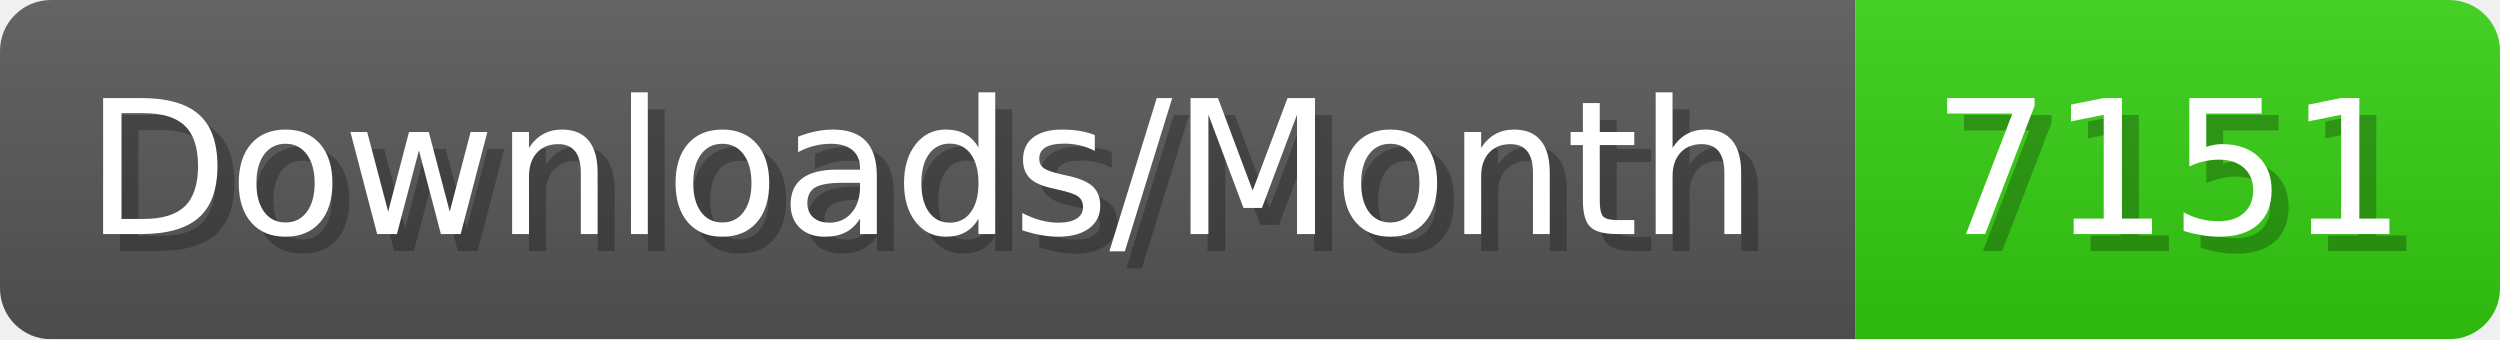
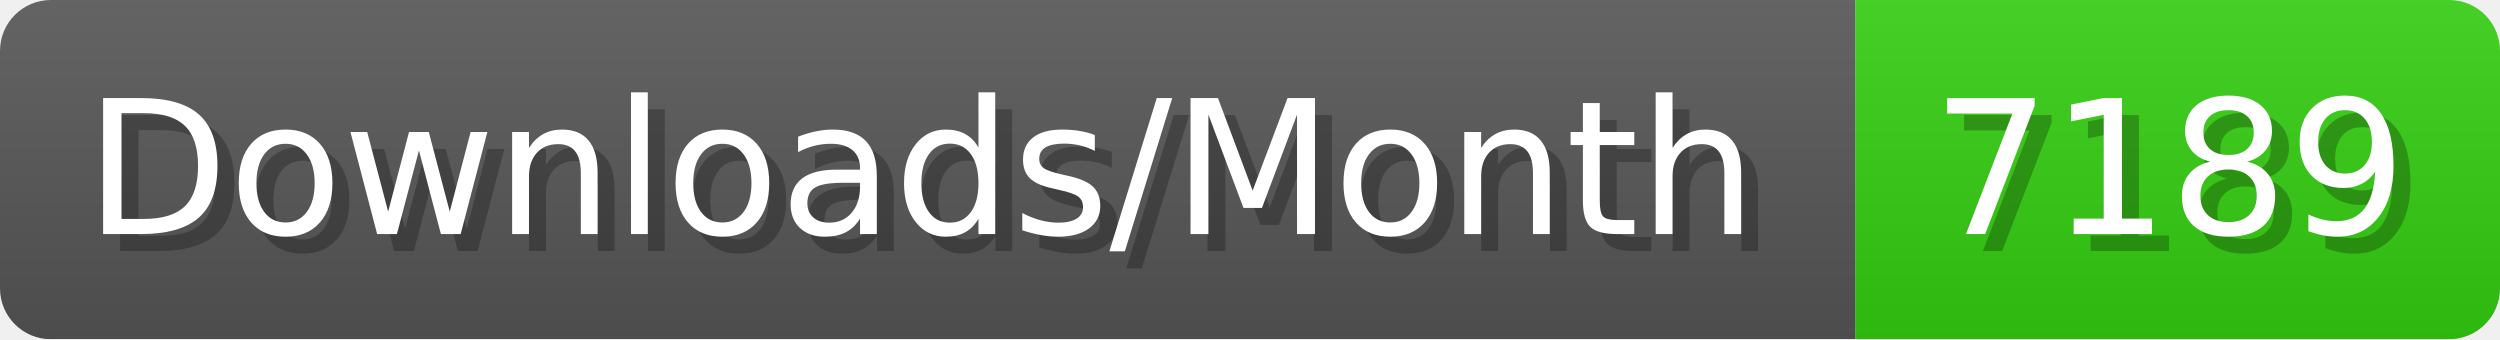
- <svg xmlns="http://www.w3.org/2000/svg" width="147.4" height="20" viewBox="0 0 1474 200" role="img" aria-label="Downloads/Month: 7151">
+ <svg xmlns="http://www.w3.org/2000/svg" width="147.4" height="20" viewBox="0 0 1474 200" role="img" aria-label="Downloads/Month: 7189">
  <linearGradient id="YlXUI" x2="0" y2="100%">
    <stop offset="0" stop-opacity=".1" stop-color="#EEE" />
    <stop offset="1" stop-opacity=".1" />
  </linearGradient>
  <mask id="JHhop">
    <rect width="1474" height="200" rx="30" fill="#FFF" />
  </mask>
  <g mask="url(#JHhop)">
    <rect width="1094" height="200" fill="#555" />
    <rect width="380" height="200" fill="#3C1" x="1094" />
    <rect width="1474" height="200" fill="url(#YlXUI)" />
  </g>
  <g aria-hidden="true" fill="#fff" text-anchor="start" font-family="Verdana,DejaVu Sans,sans-serif" font-size="110">
    <text x="60" y="148" textLength="994" fill="#000" opacity="0.25">Downloads/Month</text>
    <text x="50" y="138" textLength="994">Downloads/Month</text>
-     <text x="1149" y="148" textLength="280" fill="#000" opacity="0.25">7151</text>
-     <text x="1139" y="138" textLength="280">7151</text>
+     <text x="1149" y="148" textLength="280" fill="#000" opacity="0.25">7189</text>
+     <text x="1139" y="138" textLength="280">7189</text>
  </g>
</svg>
